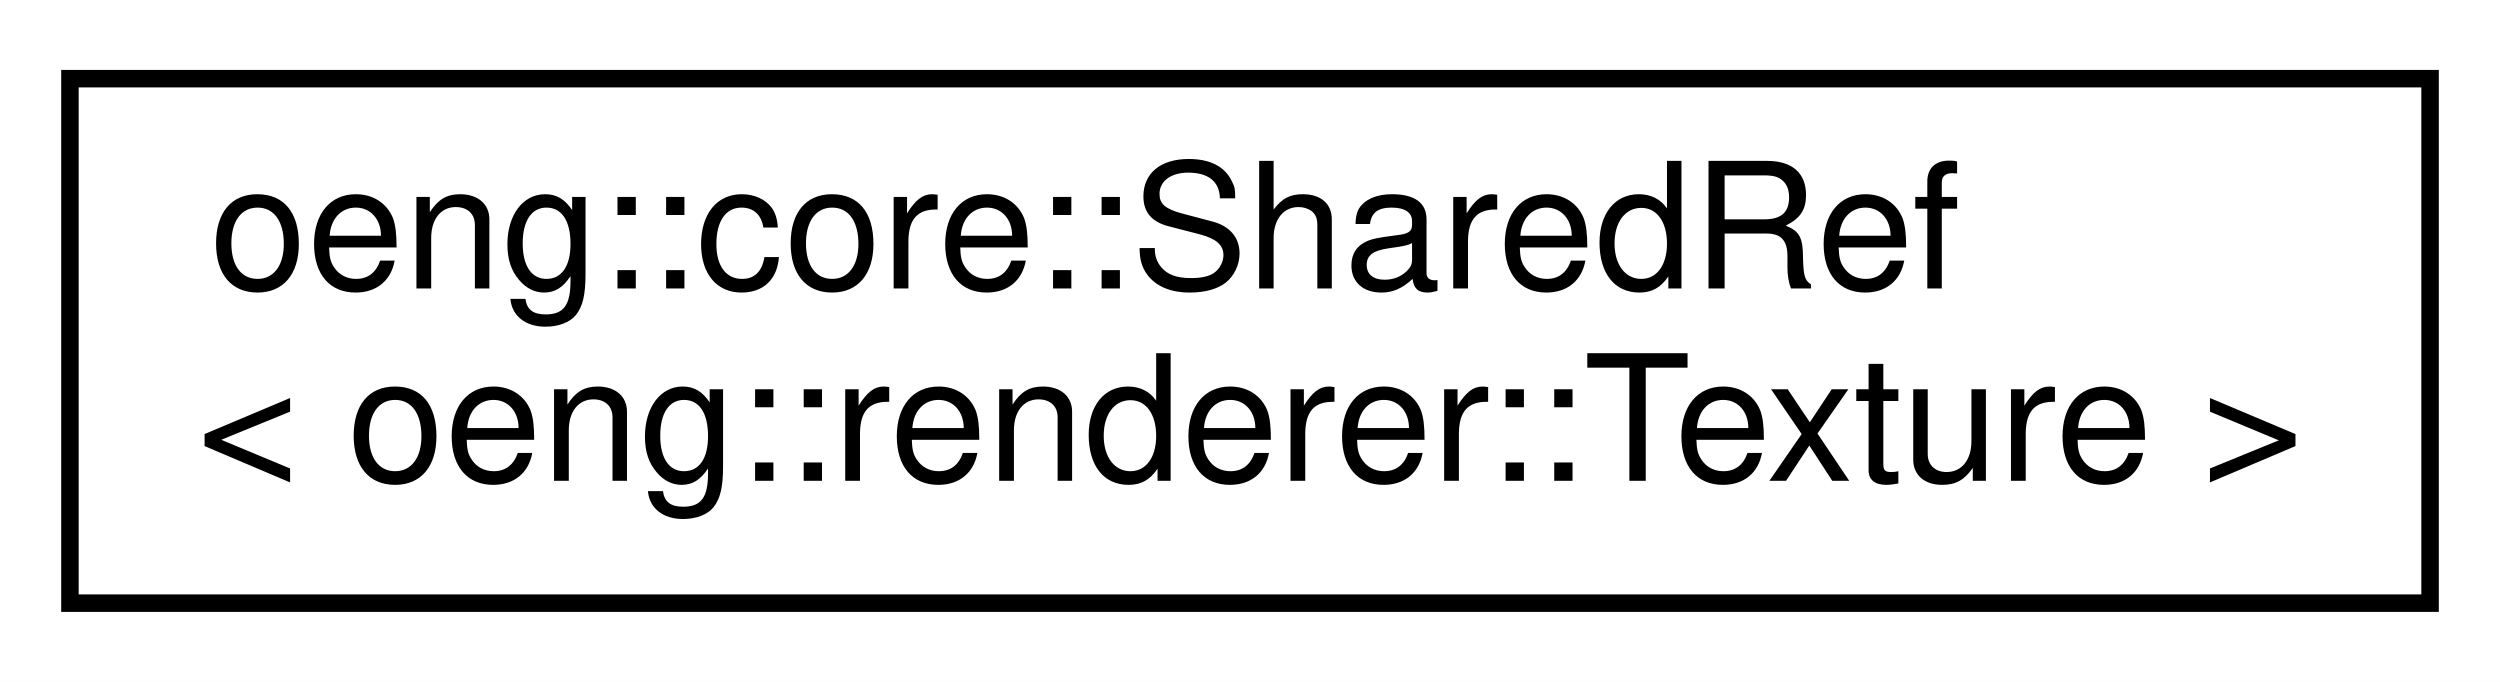
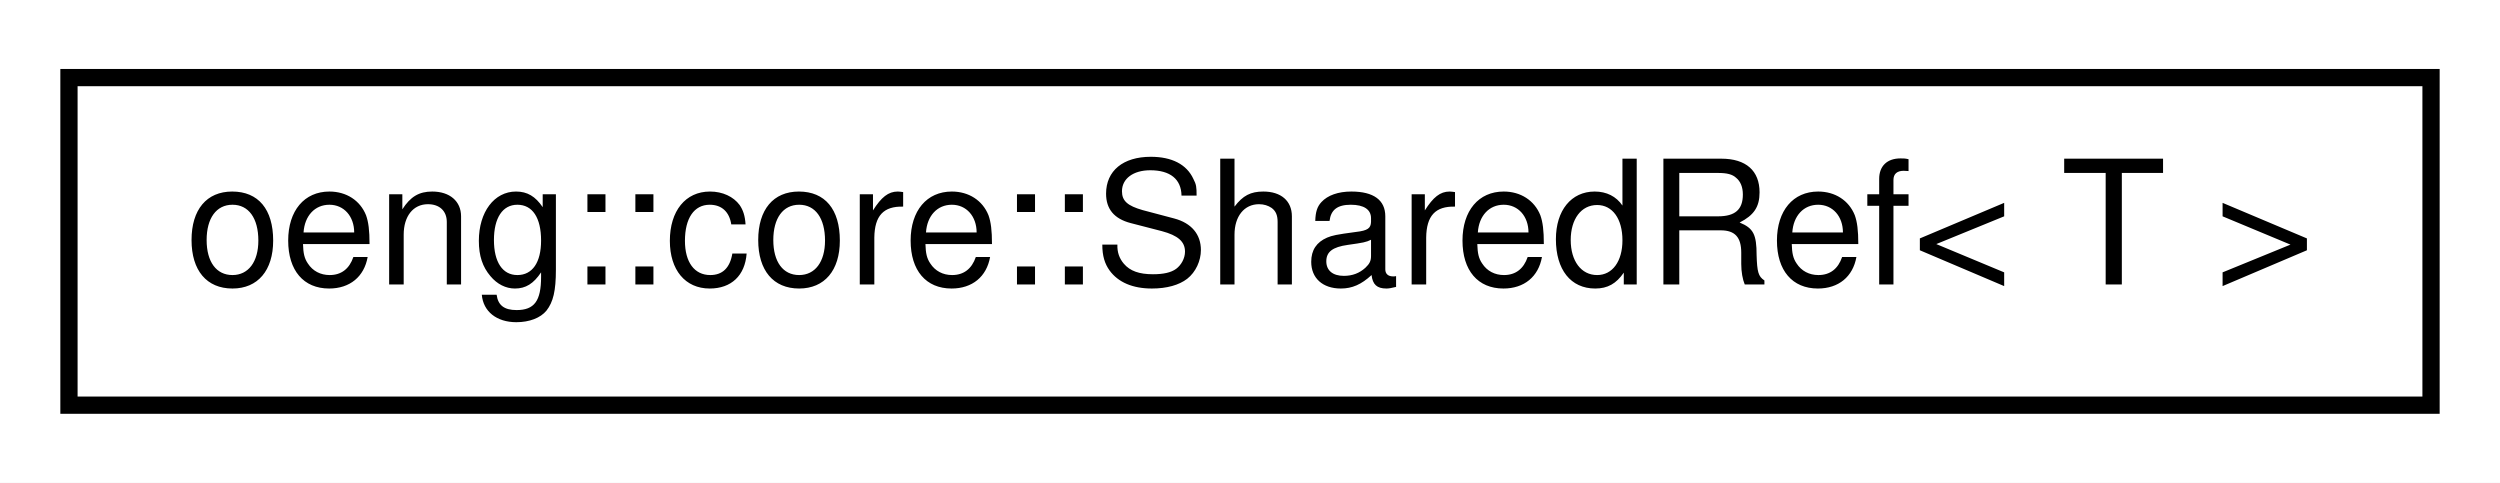
- <svg xmlns="http://www.w3.org/2000/svg" xmlns:xlink="http://www.w3.org/1999/xlink" width="143pt" height="39pt" viewBox="0.00 0.00 143.00 39.00">
-   <g id="graph0" class="graph" transform="scale(1 1) rotate(0) translate(4 35)">
-     <polygon fill="white" stroke="none" points="-4,4 -4,-35 139,-35 139,4 -4,4" />
+ <svg xmlns="http://www.w3.org/2000/svg" xmlns:xlink="http://www.w3.org/1999/xlink" width="145pt" height="28pt" viewBox="0.00 0.00 145.00 28.00">
+   <g id="graph0" class="graph" transform="scale(1 1) rotate(0) translate(4 24)">
+     <polygon fill="white" stroke="none" points="-4,4 -4,-24 141,-24 141,4 -4,4" />
    <g id="node1" class="node">
      <g id="a_node1">
        <a xlink:href="classoeng_1_1core_1_1_shared_ref.html" target="_top" xlink:title=" ">
-           <polygon fill="white" stroke="black" points="0,-0.5 0,-30.5 135,-30.5 135,-0.5 0,-0.5" />
-           <text text-anchor="start" x="8" y="-18.5" font-family="Helvetica,sans-Serif" font-size="10.00">oeng::core::SharedRef</text>
-           <text text-anchor="middle" x="67.5" y="-7.5" font-family="Helvetica,sans-Serif" font-size="10.00">&lt; oeng::renderer::Texture &gt;</text>
+           <polygon fill="white" stroke="black" points="0,-0.5 0,-19.5 137,-19.5 137,-0.5 0,-0.5" />
+           <text text-anchor="middle" x="68.5" y="-7.5" font-family="Helvetica,sans-Serif" font-size="10.00">oeng::core::SharedRef&lt; T &gt;</text>
        </a>
      </g>
    </g>
  </g>
</svg>
